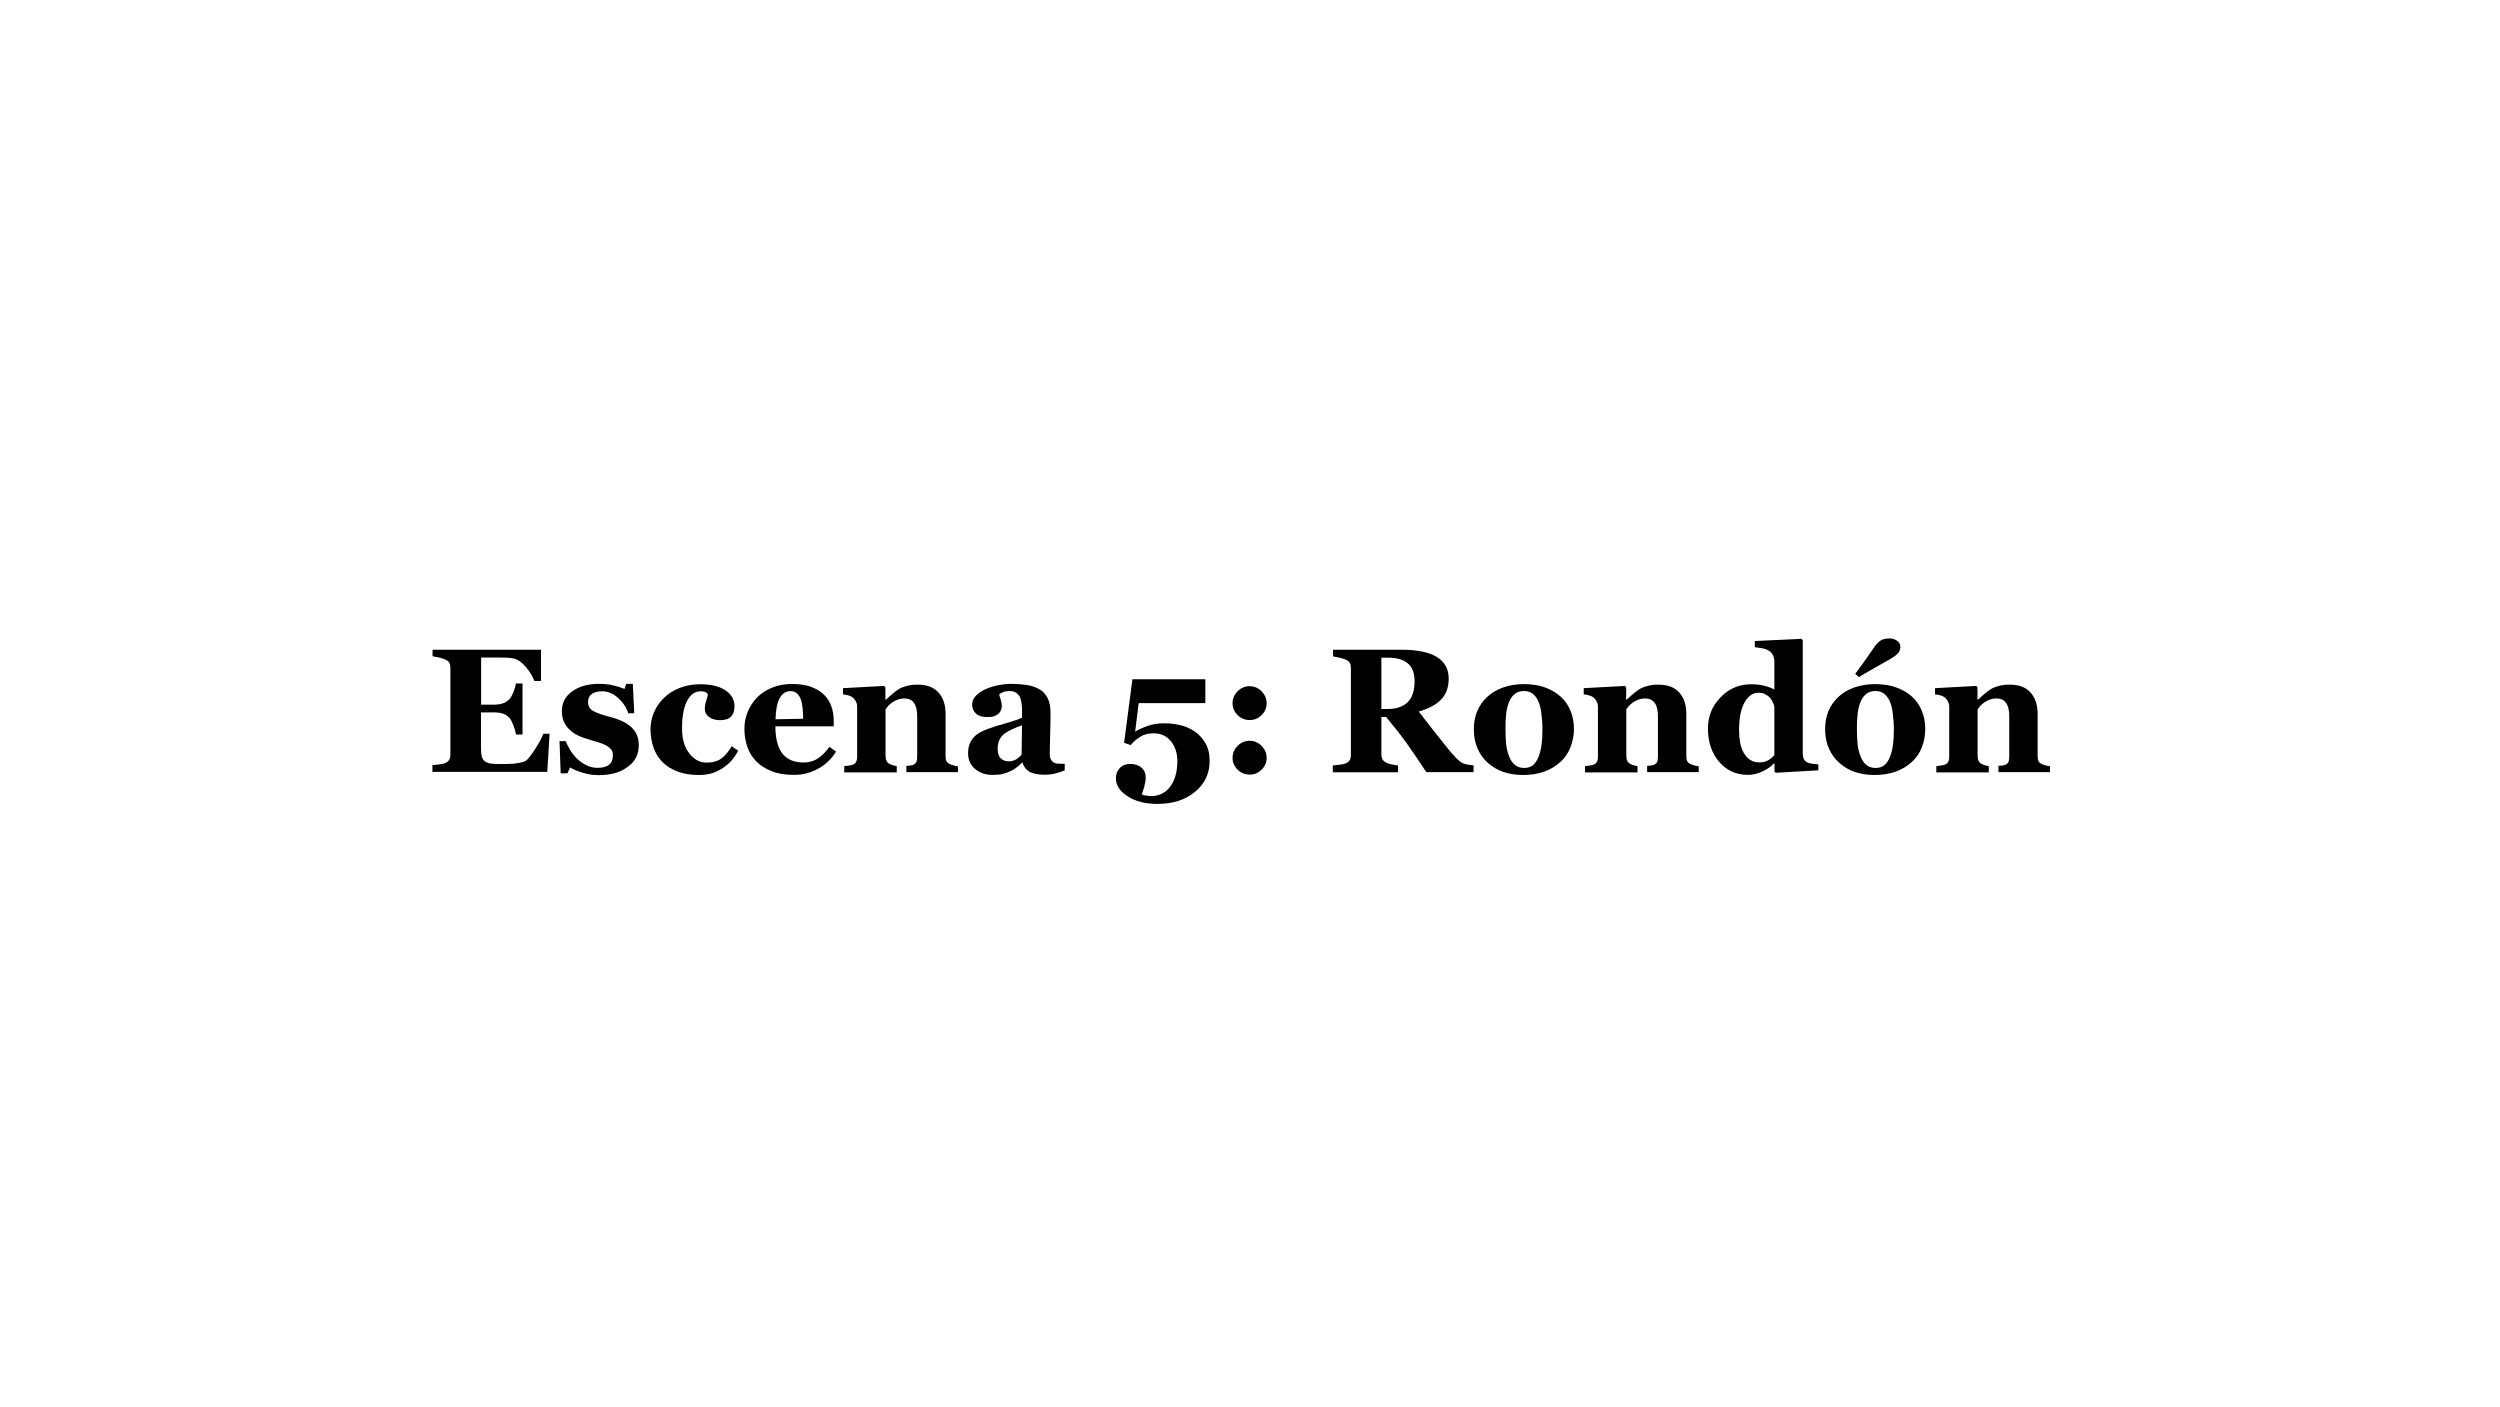
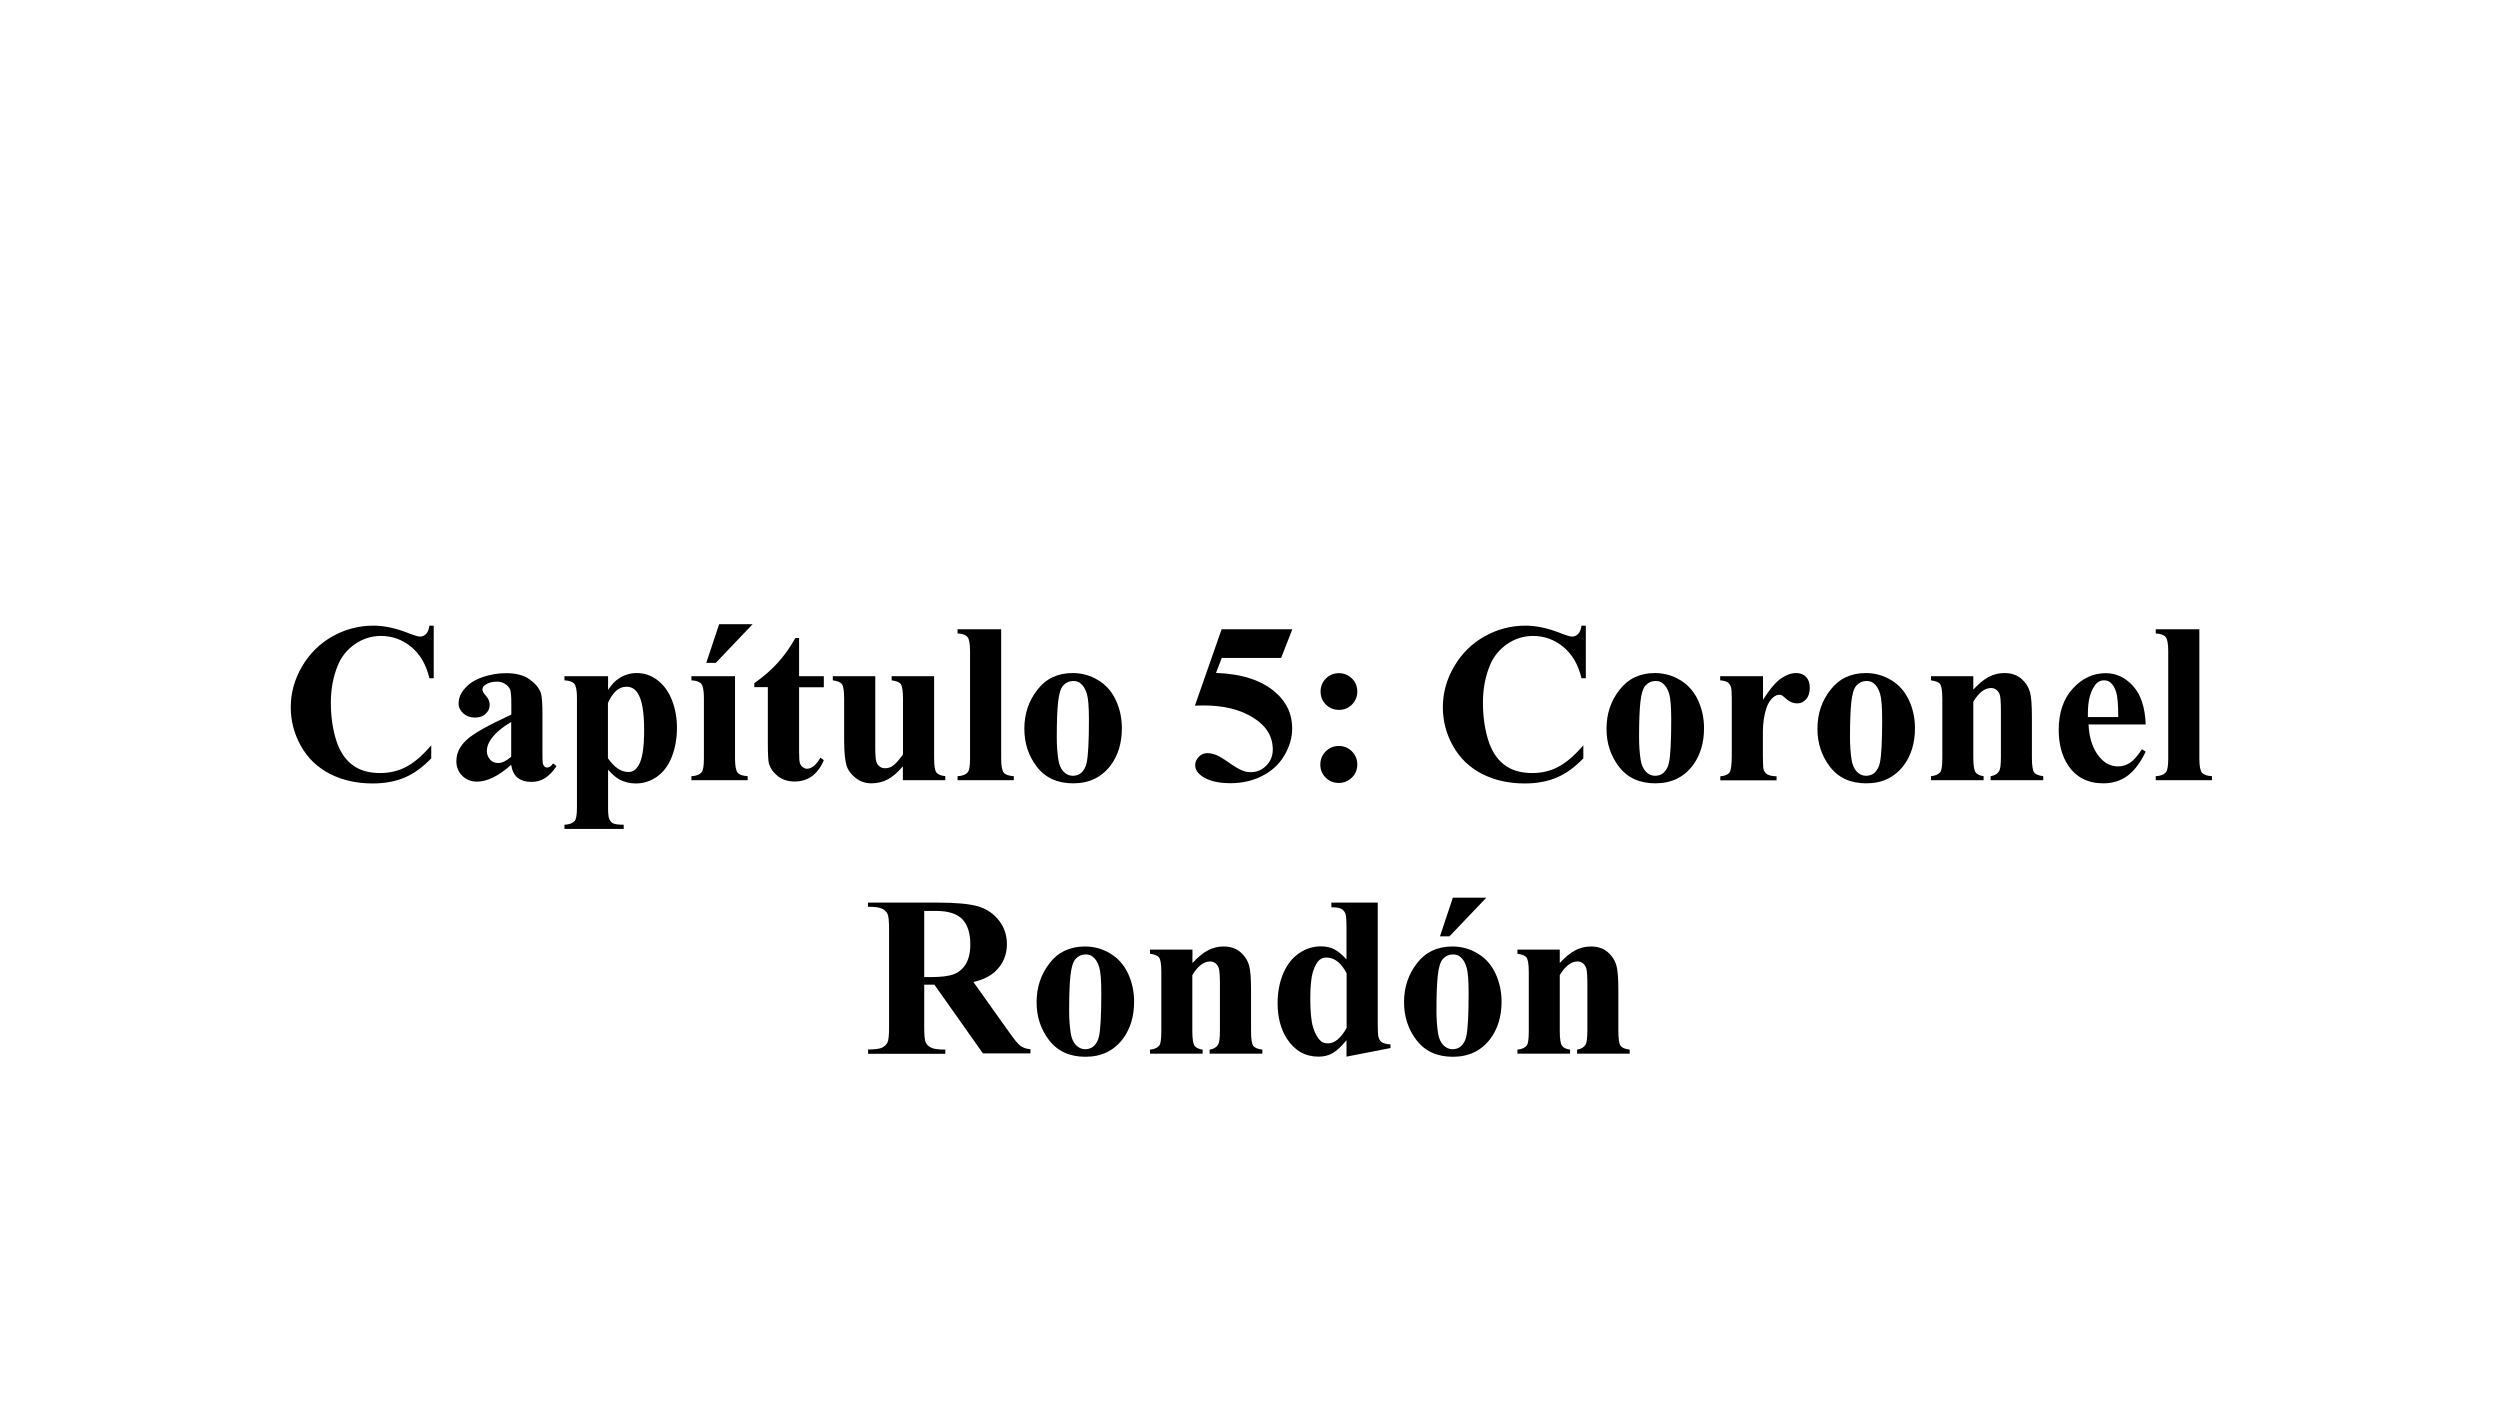
<svg xmlns="http://www.w3.org/2000/svg" version="1.1" id="Capa_1" x="0px" y="0px" viewBox="0 0 1920 1080" style="enable-background:new 0 0 1920 1080;" xml:space="preserve">
  <style type="text/css">
- 	.st0{enable-background:new    ;}
- 	.st1{display:none;opacity:0.4;fill:#FF0000;enable-background:new    ;}
+ 	.st0{display:none;opacity:0.4;fill:#FF0000;enable-background:new    ;}
+ 	.st1{enable-background:new    ;}
</style>
-   <g class="st0">
-     <path d="M415.4,523h-5c-1.3-3.6-3.5-7.2-6.6-10.8c-3.1-3.7-6.2-5.8-9.3-6.5c-1.3-0.3-3.2-0.5-5.5-0.6c-2.4-0.1-4.3-0.1-5.9-0.1   h-13.6v36.2h9.7c2.4,0,4.6-0.3,6.6-0.9c2-0.6,3.8-1.7,5.4-3.3c1-1,2-2.8,3.1-5.4c1-2.6,1.7-4.8,2-6.7h5v39.2h-5   c-0.3-1.9-0.9-4.2-2-7c-1.1-2.8-2.1-4.7-3.1-5.8c-1.5-1.6-3.2-2.7-5.2-3.3c-2-0.6-4.3-0.9-6.9-0.9h-9.7v27.1c0,2.8,0.2,5.1,0.6,6.7   c0.4,1.7,1.2,2.9,2.4,3.8c1.1,0.8,2.6,1.4,4.5,1.7c1.9,0.3,4.5,0.4,7.9,0.4c1.5,0,3.4,0,5.6-0.1c2.2,0,4.1-0.2,5.7-0.4   c1.9-0.2,3.6-0.6,5.2-1c1.6-0.4,2.8-1.1,3.6-1.9c2.1-2.2,4.5-5.5,7.2-9.9c2.7-4.4,4.4-7.8,5.2-10h4.8l-1.8,29.3h-88.2v-5.2   c1.2-0.1,2.9-0.3,5-0.5c2.1-0.3,3.6-0.6,4.5-0.9c1.7-0.7,2.8-1.6,3.4-2.7c0.6-1.1,0.9-2.5,0.9-4.1v-66.3c0-1.6-0.2-2.9-0.7-3.9   c-0.5-1-1.7-2-3.5-2.8c-1.1-0.5-2.8-1-4.8-1.5c-2.1-0.4-3.6-0.7-4.7-0.9V499h83.3V523z" />
-     <path d="M459.9,595.3c-4.3,0-8.5-0.6-12.6-1.9c-4.1-1.3-7.3-2.6-9.5-4l-2,4.5h-5.2l-0.9-24.7h4.8c0.7,2,1.8,4.2,3.3,6.7   c1.5,2.5,3.3,4.7,5.3,6.7c2.1,2,4.4,3.7,7.1,5c2.7,1.4,5.5,2.1,8.6,2.1c4,0,7-0.8,9-2.4c2-1.6,2.9-4,2.9-7.3c0-1.8-0.4-3.2-1.3-4.4   c-0.9-1.1-2.1-2.1-3.6-3c-1.7-0.9-3.6-1.6-5.7-2.3c-2.1-0.6-4.6-1.4-7.6-2.3c-3-0.9-5.6-1.8-7.7-2.7c-2.1-0.9-4.4-2.3-6.7-4.3   c-2-1.7-3.6-3.8-4.8-6.2c-1.2-2.4-1.8-5.3-1.8-8.7c0-6.2,2.6-11.3,7.9-15.1c5.2-3.8,12.1-5.8,20.6-5.8c4,0,7.7,0.4,11.1,1.2   c3.4,0.8,6.2,1.7,8.5,2.7l1.4-3.9h5l1.1,22.6h-4.6c-1.5-4.6-4.2-8.6-7.9-11.9c-3.8-3.3-7.8-5-12.1-5c-3.4,0-6.1,0.7-8,2.1   c-1.9,1.4-2.9,3.4-2.9,5.9c0,3.4,1.4,5.8,4.3,7.3c2.8,1.5,6.8,2.9,11.9,4.2c7.9,2,13.7,4.8,17.3,8.3c3.7,3.5,5.5,8,5.5,13.4   c0,7.2-2.8,12.9-8.5,16.8C476.4,593.3,469,595.3,459.9,595.3z" />
-     <path d="M536.6,595.2c-6.1,0-11.6-0.9-16.3-2.7c-4.7-1.8-8.6-4.2-11.6-7.3c-3-3.1-5.3-6.8-6.8-11.1c-1.5-4.3-2.3-8.9-2.3-14   c0-4.6,0.9-9,2.7-13.1c1.8-4.2,4.3-7.8,7.5-10.9c3.2-3.2,7.2-5.8,12-7.7c4.8-1.9,10.1-2.9,15.9-2.9c8.1,0,14.6,1.5,19.3,4.6   c4.7,3.1,7.1,7.2,7.1,12.4c0,3.2-0.8,5.7-2.5,7.7c-1.7,1.9-4.6,2.9-8.7,2.9c-3.3,0-6.1-0.8-8.3-2.4c-2.2-1.6-3.3-3.7-3.3-6.2   c0-2.2,0.4-4.3,1.1-6.4c0.7-2.1,1.1-3.7,1.3-4.8c-0.5-0.8-1.1-1.4-1.9-1.8c-0.8-0.4-1.9-0.6-3.5-0.6c-2,0-3.8,0.5-5.4,1.4   c-1.6,0.9-3.2,2.6-4.6,4.9c-1.4,2.2-2.5,5.2-3.3,8.9c-0.8,3.7-1.2,8.2-1.2,13.4c0,7.9,1.8,14.2,5.5,19c3.7,4.8,8.1,7.2,13.2,7.2   c4.9,0,8.8-1.1,11.7-3.3c2.9-2.2,5.5-5.3,7.7-9.3l5,3.4c-1.4,2.7-3,5.2-4.9,7.4c-1.9,2.2-4.2,4.2-6.8,5.9c-2.8,1.8-5.6,3.2-8.5,4.1   C543.7,594.7,540.4,595.2,536.6,595.2z" />
-     <path d="M642.1,577.2c-1.5,2.5-3.4,4.9-5.6,7.1c-2.2,2.2-4.7,4.1-7.5,5.7c-3,1.7-6,2.9-9,3.8c-3,0.9-6.5,1.3-10.4,1.3   c-6.5,0-12.2-0.9-16.9-2.8c-4.7-1.9-8.7-4.3-11.8-7.5c-3.1-3.1-5.4-6.8-6.9-11.1c-1.5-4.3-2.3-8.9-2.3-13.9c0-4.5,0.8-8.8,2.5-13   c1.7-4.1,4-7.8,7.1-11c3-3.1,6.8-5.7,11.4-7.6c4.6-1.9,9.7-2.9,15.3-2.9c6.2,0,11.3,0.8,15.2,2.3c4,1.5,7.3,3.6,9.9,6.2   c2.5,2.5,4.3,5.5,5.5,8.9c1.1,3.4,1.7,7,1.7,10.8v4.3h-44.8c0,9.1,1.7,15.9,5.2,20.7c3.5,4.7,9,7.1,16.6,7.1   c4.2,0,7.9-1.1,11.2-3.4c3.3-2.3,6.1-5.2,8.5-8.6L642.1,577.2z M616.8,552c0-2.7-0.1-5.4-0.4-8.1c-0.3-2.8-0.7-5.1-1.4-6.8   c-0.8-2.1-1.8-3.6-3.1-4.7c-1.3-1.1-2.9-1.6-4.9-1.6c-3.4,0-6.1,1.7-8.1,5.2c-2,3.4-3.1,8.9-3.3,16.4L616.8,552z" />
-     <path d="M735.9,593h-39.8v-4.8c0.8-0.1,1.9-0.2,3-0.3c1.2-0.1,2.1-0.4,2.7-0.7c0.9-0.5,1.6-1.2,2-2.1c0.4-0.9,0.6-2.3,0.6-4.1v-31   c0-4.5-0.8-7.9-2.5-10.2c-1.7-2.3-4.1-3.4-7.3-3.4c-1.8,0-3.4,0.3-4.9,0.8s-3,1.3-4.5,2.3c-1.3,0.9-2.3,1.8-3.1,2.7   c-0.8,0.9-1.4,1.7-2,2.5v35.6c0,1.5,0.2,2.8,0.7,3.9c0.4,1,1.2,1.8,2.2,2.4c0.7,0.4,1.6,0.8,2.6,1.1c1.1,0.3,2.1,0.5,3.1,0.7v4.8   h-40.3v-4.8c1.1-0.1,2.2-0.2,3.3-0.4c1.1-0.2,2.1-0.4,2.9-0.6c1.4-0.5,2.4-1.2,2.9-2.3c0.5-1,0.8-2.3,0.8-4v-38.6   c0-1.4-0.4-2.7-1.1-4c-0.7-1.3-1.6-2.4-2.8-3.2c-0.8-0.5-1.8-1-3-1.3c-1.2-0.4-2.6-0.6-4-0.7v-4.8l31.6-1.7l1,1v9.6h0.3   c1.2-1.1,2.7-2.4,4.5-4c1.8-1.5,3.4-2.8,4.9-3.8c1.6-1.1,3.8-2,6.4-2.7c2.6-0.8,5.5-1.1,8.5-1.1c7.2,0,12.6,2,16.2,6.1   c3.6,4.1,5.4,9.5,5.4,16.3v32.5c0,1.6,0.2,2.9,0.7,3.9c0.5,1,1.4,1.7,2.7,2.3c0.7,0.3,1.6,0.6,2.6,0.9c1,0.3,2.2,0.5,3.5,0.7V593z" />
-     <path d="M817.8,591.6c-1.9,0.8-4.2,1.6-6.9,2.3c-2.6,0.7-5.4,1.1-8.4,1.1c-5.4,0-9.4-0.8-12-2.4c-2.6-1.6-4.3-3.9-5.2-6.9h-0.4   c-1.5,1.5-3,2.8-4.3,3.8c-1.4,1.1-2.9,2-4.5,2.7c-2.1,1-4.1,1.7-6,2.2c-1.9,0.5-4.6,0.7-8.1,0.7c-5.1,0-9.5-1.5-13.1-4.5   c-3.6-3-5.4-7-5.4-12c0-2.9,0.4-5.3,1.2-7.3c0.8-2,1.9-3.8,3.4-5.3c1.3-1.4,2.9-2.6,4.6-3.5c1.7-0.9,3.7-1.8,5.7-2.6   c4-1.5,8.8-3,14.3-4.5c5.6-1.6,9.6-3,12.2-4.2v-6.4c0-1.1-0.1-2.6-0.3-4.4c-0.2-1.8-0.6-3.3-1.1-4.6c-0.6-1.4-1.6-2.6-2.9-3.6   c-1.3-1-3.1-1.5-5.2-1.5c-1.9,0-3.6,0.3-4.9,0.8c-1.3,0.6-2.4,1.1-3.1,1.7c0.1,0.9,0.5,2.2,1.1,4c0.6,1.8,0.9,3.6,0.9,5.2   c0,0.8-0.2,1.7-0.6,2.8c-0.4,1.1-1,2-1.7,2.7c-1,0.9-2.2,1.6-3.4,2.1c-1.3,0.5-3.2,0.7-5.8,0.7c-3.7,0-6.5-0.9-8.4-2.7   c-1.9-1.8-2.9-4.1-2.9-7c0-2.5,1-4.7,2.9-6.7c2-2,4.4-3.6,7.2-4.9c2.8-1.3,6-2.4,9.6-3.1c3.6-0.7,7-1.1,10.1-1.1   c4.3,0,8.2,0.3,11.8,0.8c3.6,0.5,6.8,1.6,9.7,3.1c2.7,1.5,4.9,3.8,6.5,6.7c1.6,2.9,2.4,6.8,2.4,11.5c0,5-0.1,10.9-0.3,17.8   s-0.3,11.4-0.3,13.5c0,2,0.3,3.6,0.9,4.7c0.6,1.1,1.5,2,2.7,2.6c0.8,0.4,1.9,0.6,3.5,0.6c1.6,0.1,3.1,0.1,4.4,0.1V591.6z    M784.9,557.1c-2.5,0.8-4.9,1.8-7.4,2.9c-2.4,1.1-4.4,2.2-6,3.4c-1.6,1.2-2.9,2.8-3.9,4.7c-0.9,1.9-1.4,4.2-1.4,6.8   c0,3.5,0.8,6,2.4,7.5c1.6,1.5,3.5,2.3,5.8,2.3c2.4,0,4.4-0.5,6-1.5c1.6-1,3-2.2,4.2-3.7L784.9,557.1z" />
-     <path d="M917.3,561.6c3.3,2.2,6.1,5.2,8.3,8.9c2.3,3.7,3.4,8.4,3.4,13.9c0,9.7-3.8,17.7-11.3,23.8c-7.5,6.2-17.1,9.2-28.9,9.2   c-9.1,0-16.6-1.9-22.7-5.8c-6.1-3.9-9.1-8.5-9.1-13.8c0-3.1,1-5.8,3-7.9c2-2.2,4.7-3.2,8-3.2c3.5,0,6.3,0.9,8.6,2.8   c2.2,1.9,3.3,4.4,3.3,7.5c0,2.2-0.4,4.6-1.1,7.2c-0.8,2.6-1.4,4.6-1.9,6c1.1,0.4,2.3,0.7,3.7,0.9c1.4,0.2,2.7,0.3,4,0.3   c2.5,0,5-0.6,7.4-1.7c2.4-1.1,4.5-2.8,6.2-4.9c2-2.5,3.5-5.4,4.5-8.8c1-3.4,1.5-7.2,1.5-11.5c0-6.2-1.7-11.3-5-15.3   c-3.3-4-7.7-6-13-6c-4.1,0-7.6,0.8-10.3,2.5s-5.3,3.8-7.5,6.5l-5.1-1.7l6.4-48.8h56V540h-51.2l-2.7,21.9c2.4-1.5,5.5-2.9,9.2-4.3   s8.2-2.1,13.2-2.1c3.9,0,7.8,0.4,11.6,1.3C910,557.6,913.7,559.3,917.3,561.6z" />
-     <path d="M972.8,540.1c0,3.5-1.3,6.5-3.9,9.1s-5.6,3.8-9.2,3.8c-3.6,0-6.7-1.3-9.2-3.8c-2.6-2.5-3.9-5.6-3.9-9.1   c0-3.5,1.3-6.6,3.9-9.2c2.6-2.6,5.7-3.9,9.2-3.9c3.5,0,6.6,1.3,9.2,3.9C971.5,533.6,972.8,536.6,972.8,540.1z M972.8,582   c0,3.5-1.3,6.5-3.9,9.1c-2.6,2.6-5.6,3.8-9.2,3.8c-3.6,0-6.7-1.3-9.2-3.8c-2.6-2.5-3.9-5.6-3.9-9.1c0-3.5,1.3-6.6,3.9-9.2   c2.6-2.6,5.7-3.9,9.2-3.9c3.5,0,6.6,1.3,9.2,3.9C971.5,575.5,972.8,578.6,972.8,582z" />
-     <path d="M1131.5,593h-36.1c-6.2-9.5-11.4-17.1-15.5-22.8s-9.3-12.2-15.4-19.6h-3.6v28.6c0,1.6,0.3,2.9,0.9,4c0.6,1.1,1.7,2,3.4,2.8   c0.8,0.4,2.2,0.7,3.9,1.1c1.8,0.4,3.3,0.6,4.6,0.8v5.2h-50.1v-5.2c1.3-0.1,3-0.3,5.1-0.6c2.1-0.2,3.6-0.5,4.5-0.9   c1.7-0.7,2.8-1.6,3.4-2.7c0.6-1.1,0.9-2.5,0.9-4.1v-66.3c0-1.6-0.2-2.9-0.7-4c-0.5-1.1-1.7-2-3.5-2.8c-1.4-0.6-3.1-1.1-5-1.5   c-1.9-0.4-3.4-0.7-4.5-0.9V499h52.7c11.8,0,20.7,1.8,26.9,5.5c6.1,3.7,9.2,9.3,9.2,16.7c0,6.6-1.9,11.9-5.7,15.9   c-3.8,4-9.5,7.1-17.3,9.4c3,3.9,6.5,8.4,10.5,13.5c4,5.1,8.2,10.4,12.5,15.7c1.4,1.7,3.2,3.8,5.6,6.3c2.4,2.5,4.4,4,6.3,4.6   c1,0.3,2.3,0.6,3.9,0.8c1.6,0.2,2.7,0.4,3.3,0.4V593z M1086.4,523.1c0-6.3-1.8-10.9-5.3-13.7c-3.5-2.9-8.5-4.3-15-4.3h-5.2v39.4h5   c6.5,0,11.5-1.7,15.1-5.1C1084.6,535.9,1086.4,530.5,1086.4,523.1z" />
-     <path d="M1198.7,535.1c3.3,3,5.8,6.7,7.5,10.9c1.7,4.2,2.6,8.8,2.6,13.8c0,4.9-0.9,9.5-2.6,13.9c-1.7,4.4-4.2,8.1-7.5,11.2   c-3.5,3.3-7.7,5.9-12.5,7.6c-4.8,1.8-10.4,2.7-16.6,2.7c-5.4,0-10.3-0.8-14.9-2.3c-4.5-1.5-8.5-3.9-12-7c-3.4-3-6-6.6-7.9-11   c-1.9-4.3-2.9-9.2-2.9-14.6c0-5.3,0.8-10,2.6-14.1c1.7-4.1,4.2-7.8,7.7-11c3.3-3.1,7.3-5.5,12.1-7.2s10.1-2.6,16.1-2.6   c6.2,0,11.6,0.9,16.3,2.6C1191.3,529.7,1195.3,532,1198.7,535.1z M1181.7,581c1-2.5,1.7-5.5,2.2-9c0.5-3.5,0.7-7.6,0.7-12.3   c0-3.1-0.2-6.6-0.7-10.6c-0.4-4-1.1-7.1-2-9.4c-1.1-2.8-2.5-5-4.4-6.6c-1.9-1.6-4.3-2.4-7.1-2.4c-3.1,0-5.6,0.9-7.5,2.6   c-1.9,1.7-3.3,4-4.3,6.7c-0.9,2.5-1.6,5.5-1.9,8.8c-0.4,3.4-0.5,6.9-0.5,10.6c0,4.8,0.2,8.8,0.5,12c0.3,3.2,1.1,6.3,2.3,9.5   c1,2.7,2.5,4.9,4.4,6.5c1.9,1.6,4.3,2.4,7.2,2.4c2.7,0,4.9-0.7,6.8-2.2C1179.1,586.1,1180.6,583.9,1181.7,581z" />
-     <path d="M1304.8,593H1265v-4.8c0.8-0.1,1.9-0.2,3-0.3c1.2-0.1,2.1-0.4,2.7-0.7c0.9-0.5,1.6-1.2,2-2.1c0.4-0.9,0.6-2.3,0.6-4.1v-31   c0-4.5-0.8-7.9-2.5-10.2c-1.7-2.3-4.1-3.4-7.3-3.4c-1.8,0-3.4,0.3-4.9,0.8c-1.5,0.5-3,1.3-4.5,2.3c-1.3,0.9-2.3,1.8-3.1,2.7   c-0.8,0.9-1.4,1.7-2,2.5v35.6c0,1.5,0.2,2.8,0.7,3.9c0.4,1,1.2,1.8,2.2,2.4c0.7,0.4,1.6,0.8,2.6,1.1c1.1,0.3,2.1,0.5,3.1,0.7v4.8   h-40.3v-4.8c1.1-0.1,2.2-0.2,3.3-0.4c1.1-0.2,2.1-0.4,2.9-0.6c1.4-0.5,2.4-1.2,2.9-2.3c0.5-1,0.8-2.3,0.8-4v-38.6   c0-1.4-0.4-2.7-1.1-4c-0.7-1.3-1.6-2.4-2.8-3.2c-0.8-0.5-1.8-1-3-1.3c-1.2-0.4-2.5-0.6-4-0.7v-4.8l31.6-1.7l1,1v9.6h0.3   c1.2-1.1,2.7-2.4,4.5-4c1.8-1.5,3.4-2.8,4.9-3.8c1.6-1.1,3.8-2,6.4-2.7c2.6-0.8,5.5-1.1,8.5-1.1c7.2,0,12.6,2,16.2,6.1   c3.6,4.1,5.4,9.5,5.4,16.3v32.5c0,1.6,0.2,2.9,0.7,3.9c0.5,1,1.4,1.7,2.7,2.3c0.7,0.3,1.6,0.6,2.6,0.9c1,0.3,2.2,0.5,3.5,0.7V593z" />
-     <path d="M1396.5,591.6l-32.7,1.9l-1-0.9v-6.1l-0.5-0.1c-2.2,2.3-5.1,4.4-8.8,6.1c-3.7,1.7-7.4,2.6-11.1,2.6c-8.9,0-16.3-3.3-22-9.9   s-8.7-15.2-8.7-25.7c0-9.3,3.2-17.3,9.7-24c6.5-6.7,14.3-10,23.5-10c3.6,0,7,0.4,10.2,1.2c3.2,0.8,5.7,1.8,7.6,2.9V508   c0-1.6-0.3-3.2-1-4.6c-0.7-1.4-1.5-2.5-2.7-3.3c-1.4-1-3.1-1.7-5.1-2.1s-4.1-0.7-6.2-0.9v-4.8l35.8-1.7l1,1.1v86.9   c0,1.7,0.3,3.1,0.8,4.2c0.5,1.1,1.4,2.1,2.7,2.7c0.9,0.5,2.3,0.8,4.1,1.1c1.8,0.2,3.2,0.4,4.4,0.4V591.6z M1362.7,579.9v-37.4   c-0.3-1-0.7-2.1-1.3-3.4s-1.3-2.4-2.3-3.5c-0.9-0.9-2.1-1.7-3.5-2.5c-1.5-0.7-3.1-1.1-5-1.1c-4.4,0-8,2.5-10.8,7.5   c-2.8,5-4.2,12-4.2,21.1c0,3.6,0.3,6.8,0.8,9.6c0.5,2.8,1.4,5.4,2.7,7.8c1.3,2.3,2.9,4.2,4.9,5.5c2,1.3,4.4,2,7.2,2   c2.7,0,4.9-0.5,6.7-1.6C1359.6,583,1361.2,581.6,1362.7,579.9z" />
-     <path d="M1468.5,535.1c3.3,3,5.8,6.7,7.5,10.9c1.7,4.2,2.6,8.8,2.6,13.8c0,4.9-0.9,9.5-2.5,13.9c-1.7,4.4-4.2,8.1-7.5,11.2   c-3.5,3.3-7.7,5.9-12.5,7.6c-4.8,1.8-10.4,2.7-16.6,2.7c-5.4,0-10.3-0.8-14.9-2.3c-4.5-1.5-8.5-3.9-12-7c-3.4-3-6-6.6-8-11   c-1.9-4.3-2.9-9.2-2.9-14.6c0-5.3,0.8-10,2.5-14.1c1.7-4.1,4.3-7.8,7.7-11c3.3-3.1,7.3-5.5,12.1-7.2s10.1-2.6,16.1-2.6   c6.2,0,11.6,0.9,16.3,2.6C1461.1,529.7,1465.2,532,1468.5,535.1z M1459.5,496.3c0,2-0.5,3.6-1.4,4.8c-0.9,1.2-2.4,2.5-4.3,3.7   c-2.2,1.4-5.6,3.4-10.3,6c-4.7,2.6-10,5.7-15.9,9.2l-2.8-2.5c3.9-5.2,6.9-9.3,9-12.4c2.1-3.1,4-5.7,5.5-7.9   c1.9-2.7,3.7-4.5,5.4-5.5c1.7-0.9,3.9-1.4,6.4-1.4c2.1,0,4,0.6,5.7,1.7S1459.5,494.7,1459.5,496.3z M1451.6,581   c1-2.5,1.7-5.5,2.2-9c0.5-3.5,0.7-7.6,0.7-12.3c0-3.1-0.2-6.6-0.7-10.6c-0.4-4-1.1-7.1-2-9.4c-1.1-2.8-2.5-5-4.4-6.6   s-4.3-2.4-7.1-2.4c-3.1,0-5.6,0.9-7.5,2.6c-1.9,1.7-3.3,4-4.3,6.7c-0.9,2.5-1.6,5.5-1.9,8.8c-0.4,3.4-0.5,6.9-0.5,10.6   c0,4.8,0.2,8.8,0.5,12c0.3,3.2,1.1,6.3,2.3,9.5c1,2.7,2.5,4.9,4.4,6.5c1.9,1.6,4.3,2.4,7.2,2.4c2.6,0,4.9-0.7,6.8-2.2   C1449,586.1,1450.5,583.9,1451.6,581z" />
-     <path d="M1574.6,593h-39.8v-4.8c0.8-0.1,1.9-0.2,3-0.3c1.2-0.1,2.1-0.4,2.7-0.7c0.9-0.5,1.6-1.2,2-2.1c0.4-0.9,0.6-2.3,0.6-4.1v-31   c0-4.5-0.8-7.9-2.5-10.2c-1.7-2.3-4.1-3.4-7.3-3.4c-1.8,0-3.4,0.3-4.9,0.8c-1.5,0.5-3,1.3-4.5,2.3c-1.3,0.9-2.3,1.8-3.1,2.7   c-0.8,0.9-1.4,1.7-2,2.5v35.6c0,1.5,0.2,2.8,0.7,3.9c0.4,1,1.2,1.8,2.2,2.4c0.7,0.4,1.6,0.8,2.6,1.1c1.1,0.3,2.1,0.5,3.1,0.7v4.8   h-40.3v-4.8c1.1-0.1,2.2-0.2,3.3-0.4c1.1-0.2,2.1-0.4,2.9-0.6c1.4-0.5,2.4-1.2,2.9-2.3c0.5-1,0.8-2.3,0.8-4v-38.6   c0-1.4-0.4-2.7-1.1-4c-0.7-1.3-1.6-2.4-2.8-3.2c-0.8-0.5-1.8-1-3-1.3c-1.2-0.4-2.6-0.6-4-0.7v-4.8l31.6-1.7l1,1v9.6h0.3   c1.2-1.1,2.7-2.4,4.5-4c1.8-1.5,3.4-2.8,4.9-3.8c1.6-1.1,3.8-2,6.4-2.7c2.7-0.8,5.5-1.1,8.5-1.1c7.2,0,12.6,2,16.2,6.1   s5.4,9.5,5.4,16.3v32.5c0,1.6,0.2,2.9,0.7,3.9c0.5,1,1.4,1.7,2.7,2.3c0.7,0.3,1.6,0.6,2.6,0.9c1,0.3,2.2,0.5,3.5,0.7V593z" />
+   <circle class="st0" cx="960" cy="540" r="32.5" />
+   <g class="st1">
+     <path d="M333.1,480.7v40.2h-3.3c-2.5-10.5-7.2-18.5-14-24.1s-14.6-8.4-23.2-8.4c-7.2,0-13.9,2.1-19.9,6.2   c-6,4.2-10.5,9.6-13.2,16.3c-3.6,8.6-5.4,18.2-5.4,28.7c0,10.4,1.3,19.8,3.9,28.3c2.6,8.5,6.7,15,12.3,19.3   c5.6,4.4,12.8,6.5,21.7,6.5c7.3,0,14-1.6,20-4.8c6.1-3.2,12.5-8.7,19.2-16.5v10c-6.5,6.8-13.3,11.7-20.3,14.7   c-7,3-15.3,4.6-24.7,4.6c-12.4,0-23.3-2.5-32.9-7.4c-9.6-5-17-12.1-22.2-21.4c-5.2-9.3-7.8-19.2-7.8-29.7c0-11.1,2.9-21.5,8.7-31.4   c5.8-9.9,13.6-17.6,23.4-23.1c9.8-5.5,20.3-8.2,31.3-8.2c8.1,0,16.7,1.8,25.8,5.3c5.2,2.1,8.6,3.1,10,3.1c1.8,0,3.4-0.7,4.7-2   c1.3-1.3,2.2-3.5,2.6-6.4H333.1z" />
+     <path d="M392.6,587.4c-9.7,8.6-18.5,12.9-26.2,12.9c-4.6,0-8.3-1.5-11.4-4.5c-3-3-4.5-6.7-4.5-11.2c0-6.1,2.6-11.6,7.9-16.4   c5.2-4.9,16.7-11.3,34.3-19.4v-8c0-6-0.3-9.8-1-11.4c-0.7-1.6-1.9-2.9-3.7-4.1c-1.8-1.2-3.9-1.8-6.2-1.8c-3.7,0-6.8,0.8-9.1,2.5   c-1.5,1-2.2,2.2-2.2,3.6c0,1.2,0.8,2.7,2.4,4.4c2.2,2.5,3.2,4.8,3.2,7.1c0,2.8-1,5.2-3.1,7.1c-2.1,2-4.8,2.9-8.2,2.9   c-3.6,0-6.6-1.1-9-3.2c-2.4-2.2-3.6-4.7-3.6-7.6c0-4.1,1.6-8,4.9-11.7c3.2-3.7,7.8-6.6,13.6-8.6c5.8-2,11.8-3,18.1-3   c7.6,0,13.6,1.6,18,4.8c4.4,3.2,7.3,6.7,8.6,10.5c0.8,2.4,1.2,7.9,1.2,16.5v31c0,3.6,0.1,5.9,0.4,6.9c0.3,0.9,0.7,1.6,1.3,2.1   c0.6,0.5,1.2,0.7,2,0.7c1.5,0,3-1.1,4.5-3.2l2.6,2.1c-2.8,4.2-5.8,7.3-8.8,9.2c-3,1.9-6.5,2.9-10.4,2.9c-4.6,0-8.1-1.1-10.7-3.2   C394.8,595,393.2,591.7,392.6,587.4z M392.6,581.2v-26.7c-6.9,4-12,8.4-15.4,13c-2.2,3.1-3.3,6.2-3.3,9.3c0,2.6,0.9,4.9,2.8,6.9   c1.4,1.5,3.4,2.3,6,2.3C385.6,586,388.9,584.4,392.6,581.2z" />
+     <path d="M467,591.1v29.7c0,4.1,0.3,6.9,1,8.4c0.7,1.5,1.7,2.6,3,3.2s4,1,8,1v3.2h-45.5v-3.2c3.5-0.1,6.2-1.1,7.9-3   c1.1-1.3,1.7-4.7,1.7-10.2V536c0-5.6-0.7-9.2-2-10.8c-1.3-1.6-3.8-2.5-7.6-2.7v-3.2H467v10.5c2.8-4.1,5.6-7.1,8.5-8.9   c4.2-2.7,8.7-4,13.6-4c5.9,0,11.2,1.9,16,5.6c4.8,3.7,8.5,8.8,11,15.3c2.5,6.5,3.8,13.5,3.8,21.1c0,8.1-1.3,15.5-3.9,22.2   c-2.6,6.7-6.4,11.8-11.3,15.3c-4.9,3.5-10.4,5.3-16.4,5.3c-4.4,0-8.5-1-12.3-2.9C473.1,597.2,470.1,594.7,467,591.1z M467,582.5   c4.9,7,10.1,10.4,15.7,10.4c3.1,0,5.6-1.6,7.6-4.9c3-4.8,4.4-13.9,4.4-27.3c0-13.8-1.6-23.2-4.9-28.3c-2.2-3.4-5.1-5-8.7-5   c-5.8,0-10.5,4.2-14.2,12.5V582.5z" />
+     <path d="M564.5,519.3v63.3c0,5.6,0.7,9.2,2,10.8c1.3,1.6,3.9,2.5,7.7,2.7v3.1H531v-3.1c3.5-0.1,6.2-1.1,7.9-3.1   c1.1-1.3,1.7-4.8,1.7-10.4V536c0-5.6-0.7-9.2-2-10.8c-1.3-1.6-3.8-2.5-7.6-2.7v-3.2H564.5z M578,479.4l-28.3,29.7h-7.3l9.9-29.7   H578z" />
+     <path d="M613.7,490.1v29.2h19v8.5h-19v49.3c0,4.6,0.2,7.6,0.6,8.9c0.4,1.3,1.2,2.4,2.3,3.2c1.1,0.8,2.1,1.2,3,1.2   c3.7,0,7.2-2.8,10.5-8.5l2.6,1.9c-4.6,10.9-12.1,16.4-22.5,16.4c-5.1,0-9.4-1.4-12.9-4.2c-3.5-2.8-5.7-6-6.7-9.4   c-0.6-1.9-0.9-7.2-0.9-15.7v-43.2h-10.4v-3c7.2-5.1,13.3-10.4,18.3-16c5-5.6,9.4-11.8,13.2-18.7H613.7z" />
+     <path d="M717.4,519.3v62.5c0,6.1,0.6,9.9,1.7,11.4c1.1,1.5,3.4,2.5,6.9,2.9v3.1h-32.6v-10.7c-3.8,4.6-7.6,7.9-11.5,10   c-3.8,2.1-8.1,3.1-12.8,3.1c-4.5,0-8.5-1.4-12-4.1c-3.5-2.8-5.9-6-7-9.7s-1.8-10.2-1.8-19.4v-31.7c0-6-0.6-9.8-1.7-11.3   c-1.1-1.5-3.4-2.4-7-2.9v-3.2h32.6v54.6c0,5.7,0.3,9.4,0.8,11c0.5,1.7,1.4,2.9,2.6,3.8c1.2,0.9,2.5,1.3,4.1,1.3   c2.1,0,3.9-0.5,5.6-1.6c2.3-1.5,5-4.5,8.2-9v-42.7c0-6-0.6-9.8-1.7-11.3c-1.1-1.5-3.4-2.4-7-2.9v-3.2H717.4z" />
+     <path d="M768.9,483.3v99.3c0,5.6,0.7,9.2,2,10.8c1.3,1.6,3.9,2.5,7.7,2.7v3.1h-43.2v-3.1c3.5-0.1,6.2-1.1,7.9-3.1   c1.1-1.3,1.7-4.8,1.7-10.4v-82.7c0-5.6-0.7-9.2-2-10.7c-1.3-1.6-3.8-2.5-7.6-2.7v-3.2H768.9z" />
+     <path d="M823.9,516.9c6.9,0,13.4,1.8,19.4,5.4s10.5,8.7,13.6,15.3c3.1,6.6,4.7,13.8,4.7,21.7c0,11.3-2.9,20.8-8.6,28.5   c-7,9.2-16.5,13.8-28.8,13.8c-12,0-21.3-4.2-27.8-12.6c-6.5-8.4-9.7-18.2-9.7-29.3c0-11.5,3.3-21.4,10-29.9   C803.2,521.2,812.3,516.9,823.9,516.9z M824.2,523c-2.9,0-5.4,1.1-7.5,3.3c-2.1,2.2-3.4,6.5-4.1,13c-0.7,6.5-1,15.5-1,27   c0,6.1,0.4,11.8,1.2,17.1c0.6,4,2,7.1,4,9.2s4.4,3.2,7,3.2c2.6,0,4.7-0.7,6.4-2.1c2.2-1.9,3.7-4.6,4.4-8.1   c1.1-5.4,1.7-16.3,1.7-32.8c0-9.7-0.5-16.3-1.6-20c-1.1-3.6-2.7-6.3-4.8-7.9C828.5,523.6,826.6,523,824.2,523z" />
+     <path d="M938.2,483.3h54.3l-8.6,22h-45.6l-4.4,11.5c19.7,0.7,34.8,5.6,45.4,14.7c8.7,7.5,13.1,16.7,13.1,27.9   c0,7.1-2,14.1-6.1,20.9c-4,6.8-9.7,12-17.1,15.7c-7.3,3.7-15.4,5.5-24.2,5.5c-9.5,0-16.7-1.8-21.8-5.3c-3.5-2.5-5.3-5.4-5.3-8.5   c0-2.4,0.9-4.6,2.8-6.5c1.9-1.9,4-2.8,6.5-2.8c2.2,0,4.5,0.5,6.8,1.4c2.3,0.9,6.2,3.3,11.7,7.2c3.5,2.4,6.5,4,9,5   c1.8,0.7,3.8,1,6,1c4.7,0,8.6-1.7,11.9-5.1c3.3-3.4,4.9-7.5,4.9-12.3c0-10-5-18.2-15-24.4c-10-6.3-22.7-9.4-37.9-9.4   c-1.5,0-3.8,0-6.9,0.1L938.2,483.3z" />
+     <path d="M1028.2,572.9c4,0,7.4,1.4,10.1,4.2c2.8,2.8,4.1,6.2,4.1,10.1c0,3.9-1.4,7.3-4.2,10c-2.8,2.8-6.2,4.1-10.1,4.1   s-7.3-1.4-10-4.1c-2.8-2.8-4.1-6.1-4.1-10c0-3.9,1.4-7.3,4.1-10.1C1020.9,574.3,1024.3,572.9,1028.2,572.9z M1028.3,517   c3.9,0,7.3,1.4,10,4.1c2.8,2.8,4.1,6.1,4.1,10s-1.4,7.3-4.1,10c-2.8,2.8-6.1,4.1-10,4.1s-7.3-1.4-10-4.1c-2.8-2.8-4.1-6.1-4.1-10   s1.4-7.3,4.1-10C1021,518.4,1024.3,517,1028.3,517z" />
+     <path d="M1217.9,480.7v40.2h-3.3c-2.5-10.5-7.2-18.5-14-24.1s-14.6-8.4-23.2-8.4c-7.2,0-13.9,2.1-19.9,6.2   c-6,4.2-10.5,9.6-13.2,16.3c-3.6,8.6-5.4,18.2-5.4,28.7c0,10.4,1.3,19.8,3.9,28.3c2.6,8.5,6.7,15,12.3,19.3   c5.6,4.4,12.8,6.5,21.7,6.5c7.3,0,14-1.6,20-4.8c6.1-3.2,12.5-8.7,19.2-16.5v10c-6.5,6.8-13.3,11.7-20.3,14.7   c-7,3-15.3,4.6-24.7,4.6c-12.4,0-23.3-2.5-32.9-7.4c-9.6-5-17-12.1-22.2-21.4c-5.2-9.3-7.8-19.2-7.8-29.7c0-11.1,2.9-21.5,8.7-31.4   c5.8-9.9,13.6-17.6,23.4-23.1c9.8-5.5,20.3-8.2,31.3-8.2c8.1,0,16.7,1.8,25.8,5.3c5.2,2.1,8.6,3.1,10,3.1c1.8,0,3.4-0.7,4.7-2   c1.3-1.3,2.2-3.5,2.6-6.4H1217.9z" />
+     <path d="M1271,516.9c6.9,0,13.4,1.8,19.4,5.4c6,3.6,10.5,8.7,13.6,15.3c3.1,6.6,4.7,13.8,4.7,21.7c0,11.3-2.9,20.8-8.6,28.5   c-7,9.2-16.5,13.8-28.8,13.8c-12,0-21.3-4.2-27.8-12.6c-6.5-8.4-9.7-18.2-9.7-29.3c0-11.5,3.3-21.4,10-29.9   C1250.4,521.2,1259.5,516.9,1271,516.9z M1271.4,523c-2.9,0-5.4,1.1-7.5,3.3c-2.1,2.2-3.4,6.5-4.1,13c-0.7,6.5-1,15.5-1,27   c0,6.1,0.4,11.8,1.2,17.1c0.6,4,2,7.1,4,9.2s4.4,3.2,7,3.2c2.6,0,4.7-0.7,6.4-2.1c2.2-1.9,3.7-4.6,4.4-8.1   c1.1-5.4,1.7-16.3,1.7-32.8c0-9.7-0.5-16.3-1.6-20c-1.1-3.6-2.7-6.3-4.8-7.9C1275.7,523.6,1273.8,523,1271.4,523z" />
+     <path d="M1354,519.3v18.1c5.3-8.3,9.9-13.7,13.9-16.4c4-2.7,7.8-4.1,11.5-4.1c3.2,0,5.7,1,7.6,2.9c1.9,2,2.9,4.7,2.9,8.3   c0,3.8-0.9,6.8-2.8,8.9c-1.9,2.1-4.1,3.2-6.7,3.2c-3,0-5.6-1-7.9-2.9c-2.2-1.9-3.5-3-3.9-3.2c-0.6-0.3-1.2-0.5-2-0.5   c-1.7,0-3.2,0.6-4.7,1.9c-2.3,1.9-4.1,4.7-5.3,8.3c-1.8,5.5-2.7,11.6-2.7,18.3v18.4l0.1,4.8c0,3.2,0.2,5.3,0.6,6.2   c0.7,1.5,1.7,2.7,3,3.4c1.3,0.7,3.6,1.2,6.8,1.3v3.1h-43.2v-3.1c3.5-0.3,5.8-1.2,7-2.9c1.2-1.6,1.8-5.9,1.8-12.9v-44.2   c0-4.6-0.2-7.5-0.7-8.7c-0.6-1.6-1.4-2.8-2.5-3.5c-1.1-0.7-3-1.3-5.7-1.5v-3.2H1354z" />
+     <path d="M1433,516.9c6.9,0,13.4,1.8,19.4,5.4c6,3.6,10.5,8.7,13.6,15.3c3.1,6.6,4.7,13.8,4.7,21.7c0,11.3-2.9,20.8-8.6,28.5   c-7,9.2-16.5,13.8-28.8,13.8c-12,0-21.3-4.2-27.8-12.6c-6.5-8.4-9.7-18.2-9.7-29.3c0-11.5,3.3-21.4,10-29.9   C1412.4,521.2,1421.5,516.9,1433,516.9z M1433.4,523c-2.9,0-5.4,1.1-7.5,3.3c-2.1,2.2-3.4,6.5-4.1,13c-0.7,6.5-1,15.5-1,27   c0,6.1,0.4,11.8,1.2,17.1c0.6,4,2,7.1,4,9.2s4.4,3.2,7,3.2c2.6,0,4.7-0.7,6.4-2.1c2.2-1.9,3.7-4.6,4.4-8.1   c1.1-5.4,1.7-16.3,1.7-32.8c0-9.7-0.5-16.3-1.6-20c-1.1-3.6-2.7-6.3-4.8-7.9C1437.7,523.6,1435.8,523,1433.4,523z" />
+     <path d="M1515.5,519.3v10.3c4.1-4.4,8-7.7,11.8-9.7c3.8-2,7.8-3,12.1-3c5.2,0,9.5,1.4,12.9,4.3c3.4,2.9,5.7,6.5,6.8,10.7   c0.9,3.2,1.4,9.5,1.4,18.7v31.1c0,6.2,0.6,10,1.7,11.5c1.1,1.5,3.4,2.5,7,2.9v3.1h-40.4v-3.1c3-0.4,5.2-1.7,6.5-3.8   c0.9-1.4,1.4-5,1.4-10.6v-35.5c0-6.5-0.3-10.7-0.8-12.4c-0.5-1.7-1.4-3-2.6-4c-1.2-0.9-2.6-1.4-4.1-1.4c-4.9,0-9.5,3.5-13.7,10.5   v42.8c0,6,0.6,9.8,1.7,11.4c1.1,1.6,3.2,2.6,6.2,3v3.1h-40.4v-3.1c3.4-0.3,5.8-1.4,7.2-3.2c1-1.3,1.5-5,1.5-11.1v-45.1   c0-6-0.6-9.8-1.7-11.3c-1.1-1.5-3.4-2.4-7-2.9v-3.2H1515.5z" />
+     <path d="M1647.9,556.4H1604c0.5,10.6,3.3,19,8.5,25.1c3.9,4.7,8.7,7.1,14.2,7.1c3.4,0,6.5-1,9.3-2.9c2.8-1.9,5.8-5.3,9-10.3   l2.9,1.9c-4.3,8.8-9.1,15.1-14.4,18.8c-5.2,3.7-11.3,5.5-18.2,5.5c-11.8,0-20.8-4.6-26.9-13.7c-4.9-7.3-7.3-16.5-7.3-27.3   c0-13.3,3.6-23.9,10.8-31.8c7.2-7.9,15.7-11.8,25.3-11.8c8.1,0,15.1,3.3,21.1,10C1644.2,533.5,1647.4,543.3,1647.9,556.4z    M1626.8,550.7c0-9.2-0.5-15.5-1.5-18.9c-1-3.4-2.5-6-4.7-7.8c-1.2-1-2.8-1.5-4.8-1.5c-3,0-5.4,1.5-7.3,4.4c-3.4,5.1-5,12-5,20.8v3   H1626.8z" />
+     <path d="M1689.1,483.3v99.3c0,5.6,0.7,9.2,2,10.8c1.3,1.6,3.9,2.5,7.7,2.7v3.1h-43.2v-3.1c3.5-0.1,6.2-1.1,7.9-3.1   c1.1-1.3,1.7-4.8,1.7-10.4v-82.7c0-5.6-0.7-9.2-2-10.7c-1.3-1.6-3.8-2.5-7.6-2.7v-3.2H1689.1z" />
  </g>
-   <circle class="st1" cx="960" cy="540" r="32.5" />
+   <g class="st1">
+     <path d="M709.8,756.4v32.5c0,6.3,0.4,10.2,1.2,11.8c0.8,1.6,2.1,2.9,4.1,3.9c1.9,1,5.6,1.5,10.9,1.5v3.2h-59.3V806   c5.4,0,9-0.5,10.9-1.5c1.9-1,3.2-2.3,4-3.9c0.8-1.6,1.2-5.5,1.2-11.8v-75.2c0-6.3-0.4-10.2-1.2-11.8c-0.8-1.6-2.1-2.9-4.1-3.9   c-1.9-1-5.6-1.5-10.9-1.5v-3.2h53.8c14,0,24.3,1,30.8,2.9c6.5,1.9,11.8,5.5,15.9,10.7c4.1,5.2,6.2,11.3,6.2,18.3   c0,8.5-3.1,15.6-9.2,21.2c-3.9,3.5-9.4,6.2-16.5,7.9l27.9,39.2c3.6,5.1,6.2,8.2,7.8,9.5c2.3,1.8,5,2.7,8.1,2.9v3.2h-36.5   l-37.3-52.8H709.8z M709.8,699.6v50.8h4.9c7.9,0,13.8-0.7,17.8-2.2c3.9-1.5,7-4.1,9.3-7.9c2.2-3.8,3.4-8.7,3.4-14.8   c0-8.8-2.1-15.4-6.2-19.6c-4.1-4.2-10.8-6.3-20-6.3H709.8z" />
+     <path d="M833.3,726.9c6.9,0,13.4,1.8,19.4,5.4s10.5,8.7,13.6,15.3c3.1,6.6,4.7,13.8,4.7,21.7c0,11.3-2.9,20.8-8.6,28.5   c-7,9.2-16.5,13.8-28.8,13.8c-12,0-21.3-4.2-27.8-12.6c-6.5-8.4-9.7-18.2-9.7-29.3c0-11.5,3.3-21.4,10-30   C812.6,731.2,821.7,726.9,833.3,726.9z M833.7,733c-2.9,0-5.4,1.1-7.5,3.3c-2.1,2.2-3.4,6.5-4.1,13c-0.7,6.5-1,15.5-1,27   c0,6.1,0.4,11.8,1.2,17.1c0.6,4,2,7.1,4,9.2c2.1,2.1,4.4,3.2,7,3.2c2.6,0,4.7-0.7,6.4-2.1c2.2-1.9,3.7-4.6,4.4-8.1   c1.1-5.4,1.7-16.3,1.7-32.8c0-9.7-0.5-16.3-1.6-20c-1.1-3.6-2.7-6.3-4.8-7.9C838,733.6,836,733,833.7,733z" />
+     <path d="M915.8,729.3v10.3c4.1-4.4,8-7.7,11.8-9.7c3.8-2,7.8-3,12.1-3c5.2,0,9.5,1.4,12.9,4.3c3.4,2.9,5.7,6.5,6.8,10.7   c0.9,3.2,1.4,9.5,1.4,18.7v31.1c0,6.2,0.6,10,1.7,11.5c1.1,1.5,3.4,2.5,7,2.9v3.1H929v-3.1c3-0.4,5.2-1.7,6.5-3.8   c0.9-1.4,1.4-5,1.4-10.6v-35.5c0-6.5-0.3-10.7-0.8-12.4s-1.4-3-2.6-4c-1.2-0.9-2.6-1.4-4.1-1.4c-4.9,0-9.5,3.5-13.7,10.5v42.8   c0,6,0.6,9.8,1.7,11.4c1.1,1.6,3.2,2.6,6.2,3v3.1h-40.4v-3.1c3.4-0.3,5.8-1.4,7.2-3.2c1-1.3,1.5-5,1.5-11.1v-45.1   c0-6-0.6-9.8-1.7-11.3c-1.1-1.5-3.4-2.4-7-2.9v-3.2H915.8z" />
+     <path d="M1058.1,693.3v91.9c0,6.2,0.2,9.9,0.5,11c0.5,1.9,1.3,3.3,2.6,4.2c1.3,0.9,3.5,1.5,6.7,1.7v2.8l-33.8,6.6v-12.6   c-4,4.9-7.6,8.2-10.8,10c-3.2,1.8-6.7,2.6-10.7,2.6c-10.2,0-18.3-4.6-24.2-13.7c-4.8-7.4-7.2-16.5-7.2-27.3   c0-8.6,1.5-16.3,4.4-23.1c3-6.8,7-11.9,12.2-15.4c5.2-3.5,10.7-5.2,16.6-5.2c3.8,0,7.2,0.7,10.2,2.2c3,1.5,6.1,4.1,9.5,7.8v-24.1   c0-6.1-0.3-9.8-0.8-11c-0.7-1.7-1.7-2.9-3.1-3.7c-1.4-0.8-3.9-1.2-7.7-1.2v-3.6H1058.1z M1034.2,747.5c-4.2-8.1-9.4-12.1-15.5-12.1   c-2.1,0-3.8,0.6-5.2,1.7c-2.1,1.8-3.8,4.9-5.2,9.3c-1.3,4.4-2,11.3-2,20.4c0,10.1,0.7,17.5,2.2,22.4c1.5,4.8,3.5,8.3,6.1,10.5   c1.3,1.1,3.1,1.6,5.4,1.6c5,0,9.7-3.9,14.2-11.8V747.5z" />
+     <path d="M1115.5,726.9c6.9,0,13.4,1.8,19.4,5.4c6,3.6,10.5,8.7,13.6,15.3c3.1,6.6,4.7,13.8,4.7,21.7c0,11.3-2.9,20.8-8.6,28.5   c-7,9.2-16.5,13.8-28.8,13.8c-12,0-21.3-4.2-27.8-12.6c-6.5-8.4-9.7-18.2-9.7-29.3c0-11.5,3.3-21.4,10-30   C1094.8,731.2,1103.9,726.9,1115.5,726.9z M1115.8,733c-2.9,0-5.4,1.1-7.5,3.3c-2.1,2.2-3.4,6.5-4.1,13c-0.7,6.5-1,15.5-1,27   c0,6.1,0.4,11.8,1.2,17.1c0.6,4,2,7.1,4,9.2c2.1,2.1,4.4,3.2,7,3.2c2.6,0,4.7-0.7,6.4-2.1c2.2-1.9,3.7-4.6,4.4-8.1   c1.1-5.4,1.7-16.3,1.7-32.8c0-9.7-0.5-16.3-1.6-20c-1.1-3.6-2.7-6.3-4.8-7.9C1120.1,733.6,1118.2,733,1115.8,733z M1141.5,689.4   l-28.3,29.7h-7.3l9.9-29.7H1141.5z" />
+     <path d="M1197.9,729.3v10.3c4.1-4.4,8-7.7,11.8-9.7c3.8-2,7.8-3,12.1-3c5.2,0,9.5,1.4,12.9,4.3c3.4,2.9,5.7,6.5,6.8,10.7   c0.9,3.2,1.4,9.5,1.4,18.7v31.1c0,6.2,0.6,10,1.7,11.5c1.1,1.5,3.4,2.5,7,2.9v3.1h-40.4v-3.1c3-0.4,5.2-1.7,6.5-3.8   c0.9-1.4,1.4-5,1.4-10.6v-35.5c0-6.5-0.3-10.7-0.8-12.4c-0.5-1.7-1.4-3-2.6-4c-1.2-0.9-2.6-1.4-4.1-1.4c-4.9,0-9.5,3.5-13.7,10.5   v42.8c0,6,0.6,9.8,1.7,11.4c1.1,1.6,3.2,2.6,6.2,3v3.1h-40.4v-3.1c3.4-0.3,5.8-1.4,7.2-3.2c1-1.3,1.5-5,1.5-11.1v-45.1   c0-6-0.6-9.8-1.7-11.3c-1.1-1.5-3.4-2.4-7-2.9v-3.2H1197.9z" />
+   </g>
</svg>
